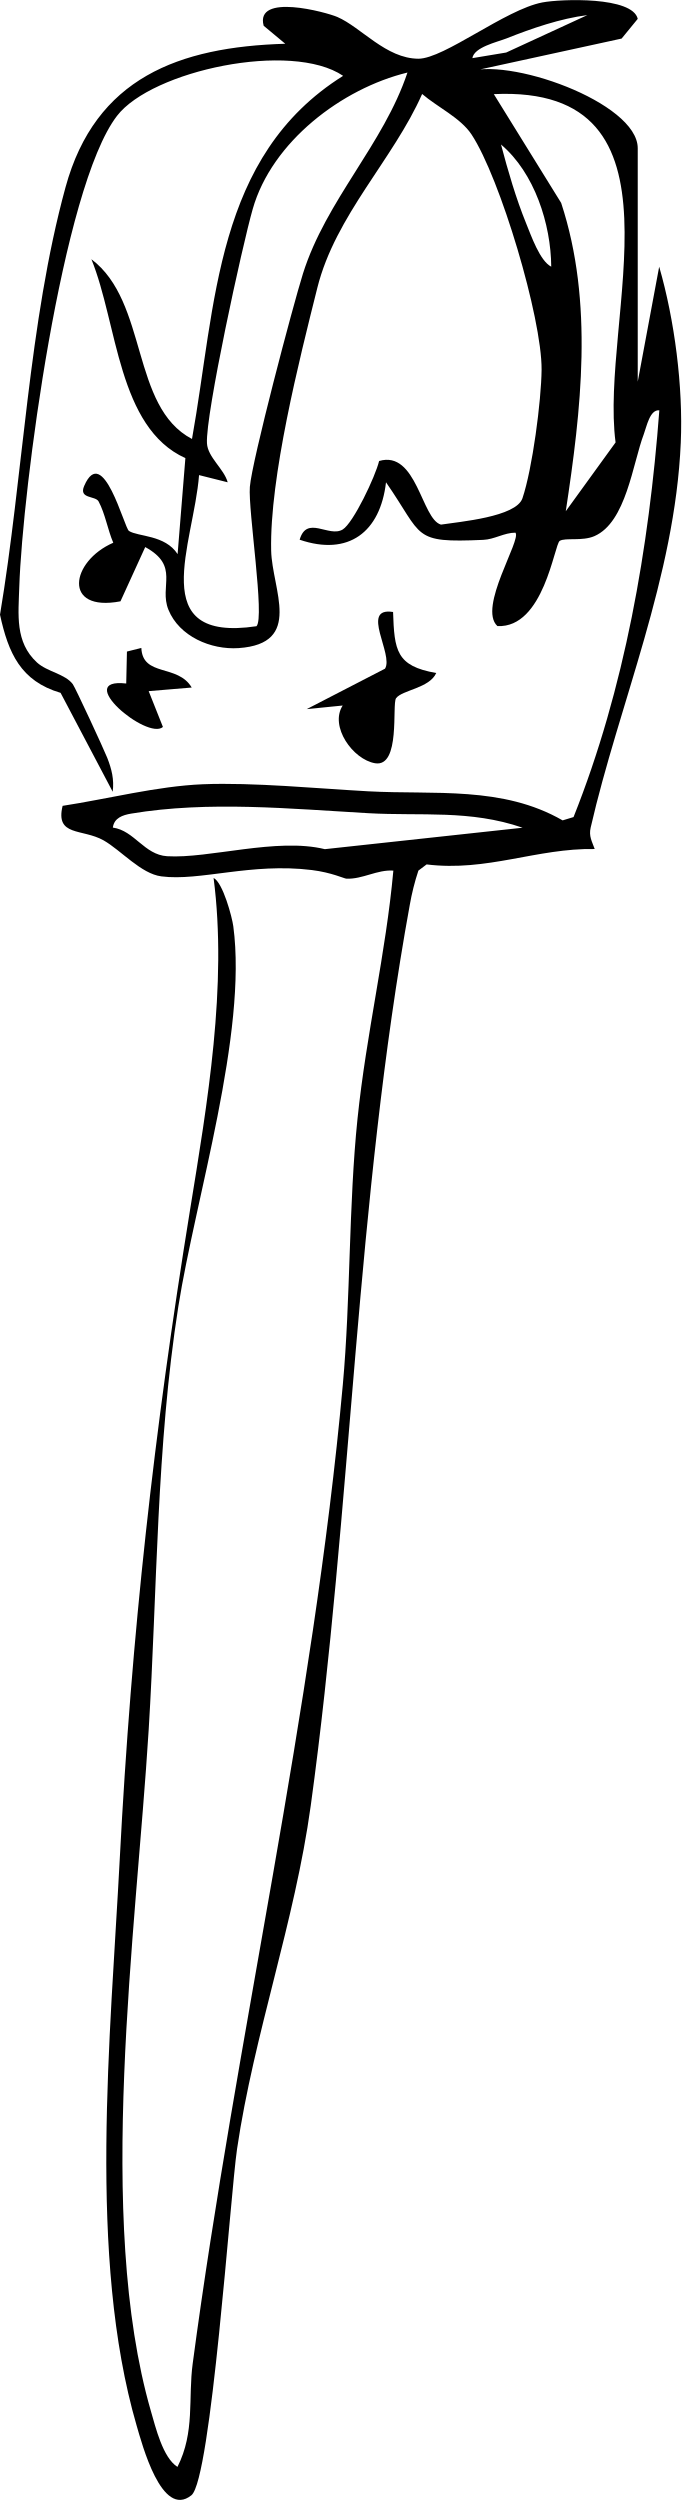
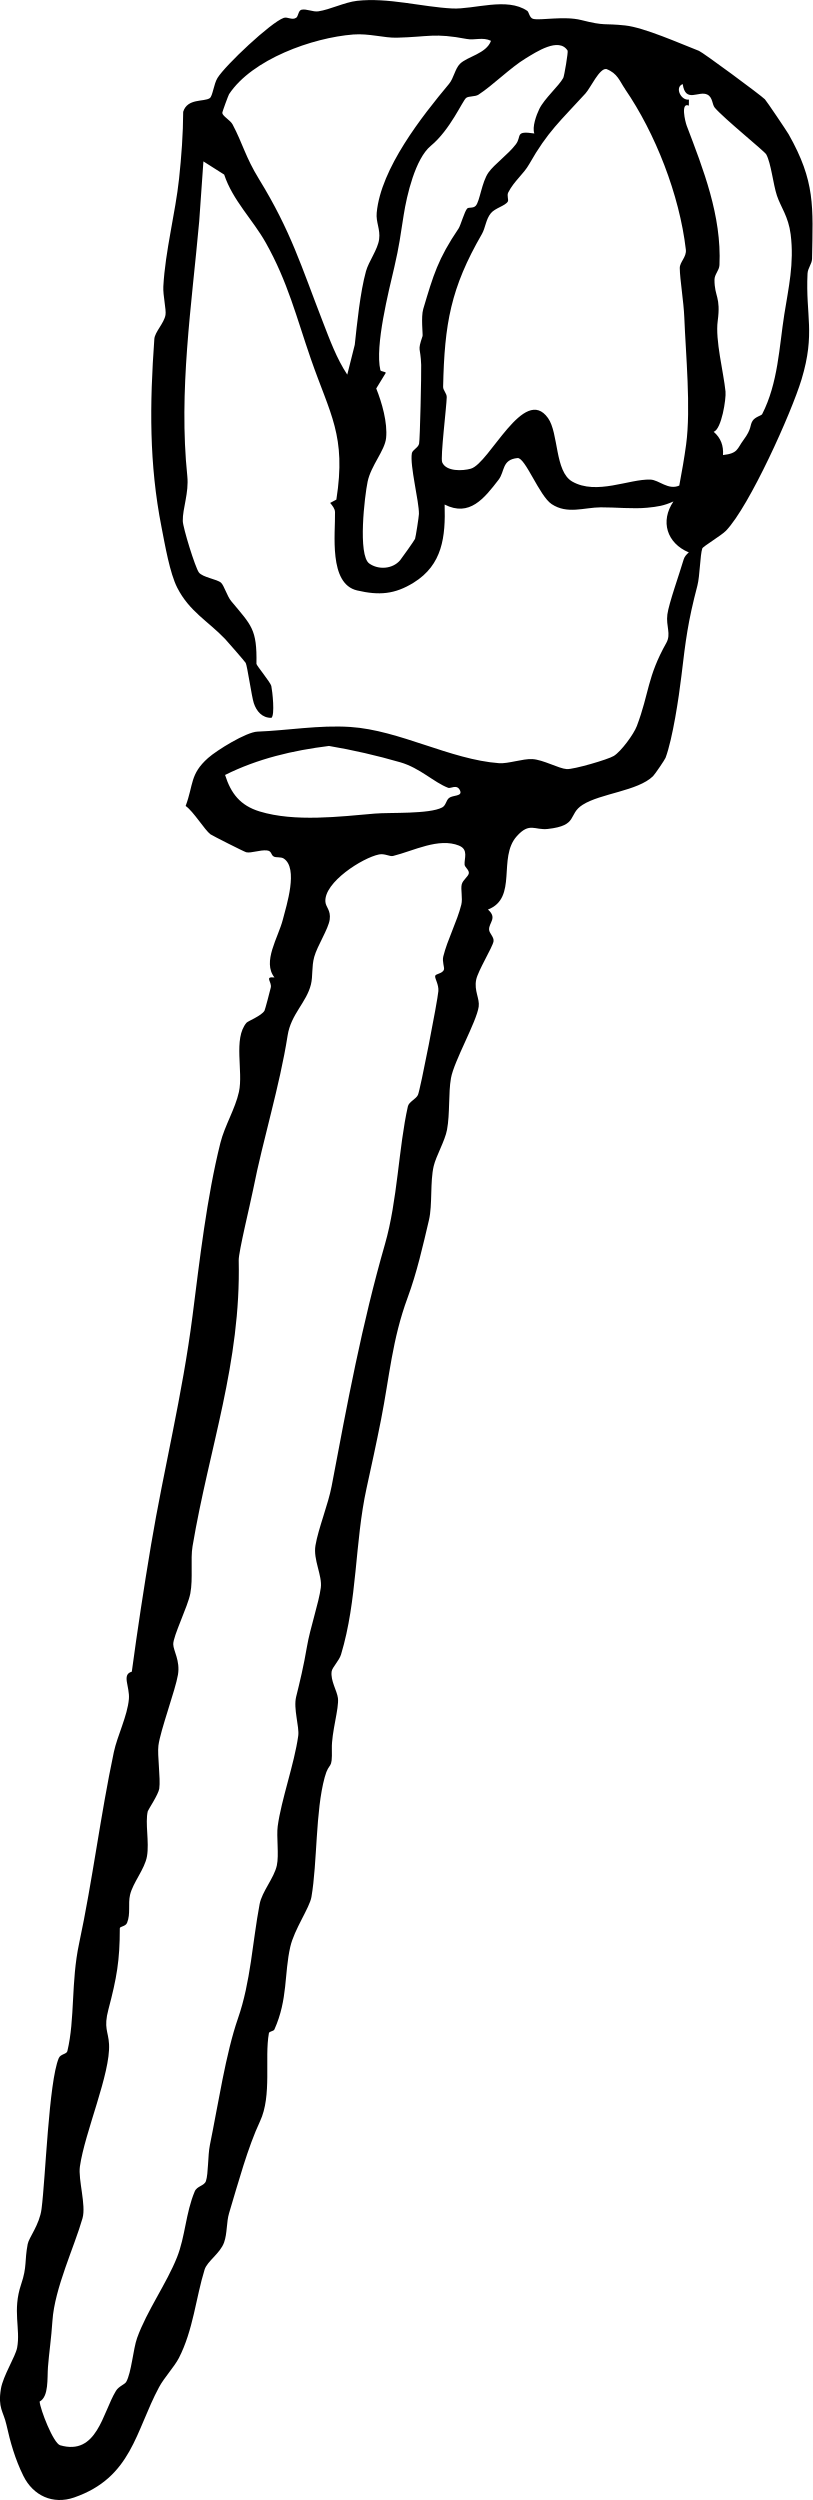
- <svg xmlns="http://www.w3.org/2000/svg" id="Layer_2" data-name="Layer 2" viewBox="0 0 47.32 173.7">
-   <g id="Layer_1-2" data-name="Layer 1">
-     <g>
-       <path d="M44.31,26.52l1.49-7.99c1.07,3.7,1.67,8.33,1.5,12.23-.4,9.33-4.29,18.15-6.26,26.74-.14.6.09.96.28,1.49-4.02-.07-7.47,1.59-11.68,1.07l-.57.43c-.26.78-.46,1.59-.6,2.39-3.74,20.56-4.04,41.89-6.88,62.58-1.11,8.08-3.94,15.85-5.12,23.85-.47,3.2-1.8,22.95-3.17,24.06-2.07,1.67-3.44-3.6-3.81-4.85-3.4-11.71-1.81-27.04-1.17-39.35.82-15.71,2.38-29.66,4.88-45.08,1.21-7.45,2.61-15.62,1.64-23.09.65.32,1.29,2.74,1.37,3.36.99,7.42-2.64,18.94-3.82,26.42-1.53,9.74-1.46,19.64-2.06,29.41-.87,14.08-3.71,33.92.15,47.32.33,1.13.83,3.25,1.85,3.89,1.23-2.43.73-4.76,1.06-7.19,3.01-22.61,8.36-45.19,10.43-68.01.54-5.91.4-12.49,1.02-18.47s1.97-11.49,2.49-17.24c-1.12-.08-2.15.61-3.26.56-.14,0-1.03-.43-2.41-.6-4.22-.52-7.77.79-10.45.44-1.41-.18-2.8-1.81-4.01-2.5-1.49-.84-3.37-.25-2.85-2.4,3.14-.48,6.57-1.37,9.75-1.5,3.5-.14,7.99.3,11.49.49,4.59.25,9.32-.39,13.5,2.02l.76-.23c3.56-8.93,5.24-18.71,5.96-28.26-.66-.07-.88,1.13-1.08,1.66-.77,2.03-1.22,6.12-3.43,7.08-.85.37-2.03.09-2.41.33s-1.1,6.08-4.33,5.92c-1.38-1.27,1.7-6.02,1.25-6.49-.78,0-1.46.47-2.24.5-4.98.22-4.12-.21-6.75-4-.4,3.46-2.6,5.15-6,3.99.5-1.73,2.03-.13,2.99-.71.74-.45,2.28-3.7,2.53-4.76,2.62-.77,2.95,4.05,4.3,4.42,1.29-.2,5.22-.53,5.66-1.83.69-2.04,1.31-6.77,1.33-8.94.02-3.6-2.88-13.33-4.87-16.34-.76-1.15-2.37-1.9-3.43-2.81-2.01,4.55-6.02,8.43-7.28,13.46s-3.32,13.18-3.21,18.26c.06,2.71,2.25,6.47-2.26,6.78-1.92.13-4.13-.81-4.88-2.67-.66-1.64.81-3.03-1.61-4.35l-1.72,3.77c-4.04.77-3.47-2.78-.5-4.07-.39-.91-.56-2.01-1.02-2.87-.22-.41-1.4-.16-1-1.08,1.3-3,2.78,2.91,3.11,3.13.63.41,2.51.26,3.38,1.61l.54-6.67c-4.7-2.13-4.7-9.32-6.53-13.82,3.96,2.98,2.72,10.25,6.99,12.49,1.68-9.34,1.59-19.64,10.5-25.23-3.6-2.44-13.29-.37-15.71,2.78C4.3,13.03,1.56,34.06,1.34,40.77c-.06,1.93-.31,3.84,1.23,5.26.71.65,1.96.79,2.49,1.51.17.23,2.15,4.5,2.39,5.11.31.79.49,1.51.38,2.36l-3.62-6.87c-2.78-.82-3.63-2.77-4.21-5.43,1.61-9.62,1.98-20.29,4.55-29.69C6.63,5.4,12.44,3.26,19.82,3.04l-1.5-1.25c-.62-2.3,4.36-.94,5.12-.61,1.66.72,3.38,2.89,5.63,2.9,1.79,0,6.05-3.42,8.61-3.91,1.31-.25,6.27-.42,6.63,1.14l-1.12,1.37-10.87,2.37c2.85-1.19,11.99,2.06,11.99,5.25v16.24ZM40.81,1.05c-1.85.23-3.89.93-5.62,1.62-.67.26-2.25.61-2.37,1.37l2.35-.39,5.64-2.6ZM28.31,5.04c-4.56,1.11-9.42,4.81-10.75,9.48-.72,2.51-3.29,14.27-3.18,16.28.05.97,1.19,1.78,1.44,2.71l-1.99-.5c-.36,4.77-3.78,11.66,3.99,10.5.59-.58-.59-8.07-.46-9.68.14-1.8,2.99-12.59,3.69-14.82,1.61-5.11,5.6-8.99,7.26-13.97ZM39.31,35.52l3.46-4.78c-1.13-8.6,5.56-24.86-8.46-24.2l4.68,7.56c2.28,6.93,1.38,14.43.32,21.42ZM38.3,18.53c-.02-2.96-1.16-6.52-3.49-8.49.48,1.82,1.04,3.75,1.75,5.49.34.83.95,2.6,1.74,3ZM36.31,57.51c-3.65-1.26-7.04-.8-10.73-1.01-5.35-.3-11.08-.87-16.47.03-.59.1-1.18.3-1.27.97,1.5.21,2.18,1.89,3.77,1.99,2.9.18,7.62-1.31,10.96-.49l13.74-1.49Z" />
-       <path d="M27.31,42.51c.09,2.68.21,3.77,3,4.25-.47,1.06-2.37,1.18-2.79,1.75-.3.41.33,4.82-1.46,4.52-1.54-.26-3.18-2.56-2.25-4.01l-2.5.25,5.44-2.81c.62-.98-1.75-4.3.55-3.94Z" />
-       <path d="M9.82,45.02c.09,2.03,2.53,1.1,3.5,2.75l-2.99.25.99,2.49c-1.09.95-6.3-3.44-2.55-3.02l.05-2.22.99-.25Z" />
-     </g>
+ <svg xmlns="http://www.w3.org/2000/svg" id="Layer_2" data-name="Layer 2" viewBox="0 0 525.48 1616.79">
+   <g id="Image_5_Image" data-name="Image 5 Image">
+     <path d="M340.98,7c1.1.75,1.4,4.56,3.8,5.2,4.58,1.21,20.05-2.04,31.17.78,15.74,4,14.14,1.96,28.35,3.48,12.25,1.31,35.47,11.67,47.73,16.43,2.49.97,39.79,28.49,42.65,31.34.98.98,14.15,20.52,15.34,22.61,17.3,30.58,15.74,46.62,15.14,80.54-.06,3.31-2.74,5.9-2.92,9.61-1.31,27.13,5.16,38.39-3.84,68.28-6.51,21.62-33.72,82.11-48.89,97.96-2.88,3.01-14.91,10.18-15.33,11.45-1.44,4.38-1.55,17.84-3.17,24.04-6.18,23.61-7.54,34.93-10.36,58.63-1.6,13.51-5.62,40.4-10.23,52.75-.43,1.15-6.89,10.69-8.11,11.88-9.83,9.59-33.81,11.08-45.5,18.49-9.8,6.2-2.51,13.42-22.56,15.63-8.54.94-11.76-4.57-20.07,4.73-12.41,13.89.82,39.91-18.62,47.39,6.27,5.48.54,8.43.74,12.98.11,2.45,3.33,4.77,2.87,7.62-.61,3.71-10.12,19.11-11.23,24.83-1.4,7.18,2.36,12.1,1.64,17.36-1.34,9.76-15.95,35.14-17.93,46.24-1.71,9.58-.61,22.98-2.56,33.41-1.35,7.22-7.08,16.93-8.61,23.45-2.41,10.33-.76,25.05-3.06,34.88-3.96,16.87-7.87,34.17-13.79,50.18-10.05,27.21-11.74,51.23-17.18,78.8-3.07,15.58-6.37,30.66-9.41,44.55-7.63,34.91-5.86,72.22-16.49,107.48-1.21,4-5.7,8.32-6.07,10.93-.84,5.99,3.48,12.47,4.07,17.26.81,6.61-4.19,22.16-3.93,32.77.36,14.75-1.64,7.45-4.64,18.45-6,21.99-4.72,54.9-8.57,77.41-1.19,6.96-11.11,20.95-13.68,32.22-3.97,17.37-1.52,33.91-10.26,53.43-.59,1.31-3.33,1.1-3.57,2.43-2.93,16.33,2.08,40.31-5.75,56.99s-14.13,39.85-20.02,59.46c-1.7,5.65-1.13,13.09-3.22,18.9-2.54,7.08-10.92,12.13-12.6,17.55-5.61,18.13-7.36,39.17-16.64,57.18-2.93,5.68-9.49,12.65-12.81,18.85-15.24,28.39-17.67,58.44-54.94,71.34-13.65,4.73-26.47-1.12-32.81-13.98-5.44-11.03-8.46-21.9-10.94-33.01-1.96-8.77-5.67-10.85-3.58-23.31,1.4-8.38,9.41-20.84,10.49-26.56,2.3-12.16-3.16-24.02,2.58-40.97,3.94-11.66,2.11-14.8,4.24-26.04.81-4.29,7.63-12.48,8.96-22.69,2.61-20.02,4.67-82.08,11.13-97.55,1.16-2.77,5.09-2.51,5.58-4.57,4.99-20.82,2.3-44.86,7.57-69.52,8.72-40.83,13.83-82.99,22.49-123.89,2.21-10.42,8.82-23.48,9.73-34.36.66-7.92-4.84-15.78,1.88-17.61,3.56-26.38,7.74-54.03,12.43-81.92,8.25-49.14,20.25-96.77,26.84-148.21,4.66-36.39,9.21-76.56,18.02-111.85,2.78-11.11,9.59-22,11.99-32.96,2.92-13.29-3.81-34.41,4.89-44.73.92-1.09,9.79-4.54,11.65-7.82.39-.69,3.6-12.94,4.06-14.97.83-3.68-4.35-7.2,2.38-6.52-8.03-10.1,2.45-25.72,5.45-37.53,2.26-8.88,10.19-33.22.49-39.4-1.8-1.15-4.86-.45-6.32-1.22-2.1-1.12-1.22-3.65-4.51-3.99-4.42-.46-10.2,1.91-13.37,1.18-1.27-.29-22.06-10.83-23.11-11.6-3.71-2.73-10.99-14.81-16.07-18.34,5.17-13.85,2.7-20.51,14.48-31,5.7-5.08,24.74-16.81,31.95-17.08,19.54-.73,39.79-4.34,60.11-3.01,31.72,2.07,64.7,21.12,96.17,23.43,5.87.43,15.33-2.97,21.46-2.65,7.04.36,17.06,6.12,22.3,6.47,4.33.29,26.68-6.19,30.45-8.52,4.69-2.9,12.89-14.05,14.87-19.31,8.09-21.45,6.61-31.58,19.07-53.78,3.24-5.77-.31-10.75.67-18.36.9-7.07,8.01-26.89,10.53-35.57.55-1.89,1.88-3.37,3.36-4.59-14.24-5.98-18.65-20.15-9.96-32.96-6.21,2.79-10.18,3.39-16.92,4.05-9.01.89-20.93-.3-30.03-.25-10.95.06-21.59,4.65-31.79-2.07-7.95-5.24-17.1-30.3-22.09-29.8-10.23,1.01-8.11,8.62-12.23,13.99-9.3,12.09-18.83,24.26-34.91,16.08.63,20.89-1.35,38.93-20.06,50.52-12.21,7.57-22.33,8.34-36.53,5.03-18.54-4.32-14.01-36.8-14.3-50.66-.05-2.29-1.75-4.23-3.14-5.94l4.01-2.14c6.5-41.46-4.02-54.92-16.57-91.21-9.22-26.65-14.85-49.62-29.07-74.91-8.44-15.01-21.39-27.42-26.91-44.08l-13.43-8.53-2.72,38.73c-4.9,54.61-13.38,109.7-7.7,164.77,1.13,10.94-3.1,20.94-2.92,29.09.1,4.31,8.02,30.02,10.4,33.23s11.77,4.35,14.33,6.65c1.95,1.75,3.94,8.73,6.57,11.89,13.14,15.84,16.75,17.97,16.34,40.59-.02.97,9.14,12.06,9.61,14.3.72,3.39,2.42,18.93.06,20.61-5.99.1-9.65-4.26-11.39-9.54-1.39-4.21-4.24-24.26-5.24-26-.52-.9-12.09-14.18-13.31-15.46-11.13-11.62-23.06-17.75-30.91-33.08-4.9-9.56-7.94-27.7-10.21-39.22-8.08-41.07-7.66-79.5-4.65-121.7.32-4.55,6.29-10.15,7.22-15.57.58-3.43-1.71-12.6-1.4-18.4,1.22-22.83,7.83-47.66,10.17-69.66,1.54-14.47,2.61-28.88,2.67-43.3,2.7-8.89,13.52-6.31,17.18-8.83,1.89-1.31,2.59-9.1,4.98-13.01,5-8.18,34.61-36.04,42.85-38.9,2.49-.87,5.34,1.7,8.07-.08,1.42-.93,1.34-4.7,3.41-5.19,3.2-.75,7.41,1.55,10.9,1.03,7.66-1.14,16.91-5.85,25-6.79,19.79-2.3,42.42,4,61.63,4.94,14.09.69,35.4-7.46,48.51,1.55ZM317.54,26.4c-5.36-2.58-10.53-.23-15.63-1.19-21.27-4.02-24.32-1.35-45.36-.83-8.08.2-17.97-2.86-28.07-2.07-26.45,2.07-65.38,15.97-80.36,38.62-.36.54-4.46,11.52-4.36,12.16.35,2.18,5.19,4.63,6.66,7.4,6.58,12.42,8.25,20.95,17.08,35.34,20.65,33.64,27.34,56.41,41.26,92.27,4.48,11.54,8.92,23.77,15.82,34.18l4.85-19.3c1.46-13.46,3.48-33.93,7.26-47.59,1.75-6.32,7.61-14.03,8.49-20.6s-2.14-10.99-1.56-17.2c2.69-28.71,29.22-62.3,46.79-83.36,3.02-3.63,3.86-9.75,7.05-12.94,4.78-4.79,17-6.51,20.08-14.88ZM367.07,32.72c-5.65-8.9-20.41.99-27.07,5.01-9.84,5.94-21.31,17.51-30.59,23.51-2.15,1.39-6.28.8-7.93,2.07-2.35,1.81-10.26,20.57-22.88,31.01-10.05,8.32-15.52,32-17.5,44.56-2.1,13.32-2.9,20.16-6.09,33.88-3.61,15.54-12.64,50.97-9.02,66.6.24,1.03,3.53.91,3.48,1.81l-6.15,10.07c3.67,9.11,7.41,22.15,6.37,32.08-.85,8.12-9.73,17.68-11.94,28.15-1.93,9.16-6.44,47.61,1.06,52.96,5.89,4.2,14.98,3.66,19.92-2.06.89-1.03,9.42-13.08,9.69-13.89.46-1.37,2.48-14.37,2.51-16.09.13-8.05-5.95-31.26-4.58-39.22.39-2.29,4.01-3.48,4.67-6.15.62-2.49,1.53-45.76,1.36-51.01-.39-12.14-2.62-8.27.9-18.69.28-.83-1.1-12.34.44-17.48,6.56-22,9.49-32.3,22.89-52.13,1.25-1.85,3.86-11.2,5.56-12.88.97-.96,3.89.05,5.52-1.77,2.64-2.94,3.85-15.3,8.21-21.48,3.79-5.38,12.78-11.73,17.71-18.26,3.96-5.24-.87-8.94,11.96-6.99-1.52-4.08,1.25-11.83,3.18-15.79,3.33-6.85,12.68-14.92,15.52-20.14.65-1.2,3.29-16.93,2.81-17.68ZM404.29,57.66c-3.65-5.32-4.88-10.23-12.13-13.02-4.48-.71-10.19,12.13-13.54,15.81-16.13,17.71-24.44,24.63-36.35,45.66-3.73,6.59-9.73,10.84-13.58,18.36-1.04,2.04.42,4.73-.3,5.92-1.64,2.73-8.2,4.17-10.91,7.46-3.35,4.06-3.47,9.41-5.87,13.57-20.11,34.85-24.16,57.8-25.04,98.77-.05,2.23,2.37,4.18,2.34,6.64-.07,5.64-4.2,39.12-2.95,42.14,2.53,6.09,13.23,5.64,18.53,4.14,12.03-3.39,34.48-54.54,49.93-32.72,6.96,9.83,4.29,34.52,15.66,41.04,15.62,8.95,36.89-1.77,50.55-1.27,5.61.21,11.45,7.02,18.67,3.87,1.64-8.77,3.25-17.74,4.43-26.59,3.14-23.43-.24-58.1-1.18-82.09-.41-10.49-2.86-24.58-2.93-32-.04-3.91,4.48-7.12,3.93-11.89-4.11-35.57-19.83-75.44-39.29-103.8ZM462.26,69.65c-1.75-2.04-1.26-6.59-4.69-8.42-5.55-2.95-14.22,5.84-16.05-6.85-5.36,2-1.13,10.82,4.01,10.02l-.04,3.93c-5.44-2.47-2.37,10.38-1.38,12.98,10.67,28.11,22.64,58.23,21.18,90.12-.16,3.53-3.21,5.92-3.22,9.5-.03,11.11,4.2,10.82,2.08,26.69-1.66,12.38,3.79,33.06,5.05,45.59.48,4.71-2.56,24.38-7.65,26.05,4.62,3.96,6.44,8.98,6.02,15.03,9.82-1.08,9.02-4.03,13.25-9.72,5.57-7.5,3.92-9.32,5.88-12.39,1.66-2.61,5.72-3.39,6.2-4.33,10.31-20.11,11.02-43.56,14.32-64.51,2.68-17,6.48-32.91,4.11-51.8-1.45-11.56-6.42-17.62-8.88-25.04s-3.79-20.99-6.91-26.66c-1.1-2.01-27.15-23.02-33.29-30.19ZM258.85,492.98c-14.81-4.3-30.91-8.01-46.09-10.56-23.31,2.89-46.08,8.21-67.2,18.76,3.79,12,9.82,19.78,22.38,23.61,22.67,6.9,51.7,3.32,74.49,1.37,9.69-.83,35.21.45,43.53-3.97,2.48-1.32,2.46-4.5,4.42-6.11,2.44-2,8.91-.9,7.13-4.86-1.95-4.32-6.05-1.1-7.62-1.7-9.37-3.59-18.2-12.82-31.05-16.55ZM296.93,546.89c-13.23-5.35-29.43,3.38-42.72,6.67-2.18.54-5.37-1.72-9.07-.98-10.66,2.14-35.71,18.05-34.7,30.64.28,3.57,3.6,5.38,2.79,11.43s-8.03,17-10.01,24.18c-1.77,6.42-.79,12.33-2.14,17.84-2.84,11.61-12.91,19.21-15.06,32.94-5.23,33.29-15.81,66.77-22.33,99.77-1.78,9.02-9.43,40.3-9.31,45.64,1.51,66.36-19.08,121.03-29.86,184.99-1.42,8.4.39,20.91-1.44,30.52-1.6,8.42-11.17,27.59-11.04,32.86.1,4.24,4.54,10.58,3.06,19.62-1.62,9.9-11.37,35.89-12.65,45.89-.78,6.1,1.47,21.25.55,27.82-.52,3.72-7.21,13.74-7.42,14.61-1.84,7.52,1.05,20-.52,29.13-1.43,8.33-9.17,17.14-10.97,25.03-1.35,5.95.47,12.21-1.91,18.03-1.01,2.48-4.7,2.24-4.7,3.55.01,20.8-1.99,32.13-7.36,52.43-3.22,12.16-.05,14.07.4,22.52,1.02,18.83-15.72,57.02-18.85,79.13-1.2,8.48,4.1,24.95,1.7,33.4-5.22,18.38-18.06,45.3-19.45,66.27-.8,12.03-2.19,20.69-2.9,29.98-.55,7.24.63,19.13-5.4,22.33.45,5.29,8.9,27,13.3,28.27,23.84,6.88,27.39-20.98,36.07-35.19,1.84-3.02,5.67-4.13,6.63-5.81,3.36-5.84,4.52-21.37,7.06-28.43,6.25-17.41,19.11-35.29,25.81-52.17,5.35-13.48,5.57-28.5,11.43-42.55,1.51-3.62,6.2-3.55,7.26-6.72,1.62-4.81,1.19-16.62,2.56-23.31,5.39-26.37,10.3-59.31,18.17-81.92,8.24-23.68,9.32-49.11,13.98-73.84,1.54-8.17,9.35-16.86,11.14-25.02,1.5-6.83-.34-18.67.57-25.41,2.31-17.14,10.75-40.28,13.27-58.43.82-5.92-3.26-17.58-1.34-25.29,2.34-9.36,4.91-20.14,6.97-32.31s7.69-28.42,8.97-38.2c1.04-7.97-5.02-18.05-3.46-27.31,1.84-10.95,8.25-26.62,10.47-38.38,10.12-53.55,19.54-104.55,34.5-156.56,8.1-28.15,8.81-62.43,14.81-89.06.66-2.93,5.18-4.65,6.48-7.33,1.51-3.12,12.76-61.03,13.23-67.19.32-4.19-2.23-7.92-2.09-9.66s4.8-1.43,5.71-4.32c.42-1.35-1.26-5.12-.44-8.45,2.67-10.81,8.96-22.66,11.65-33.46,1.03-4.12-.52-9.94.28-13.14.72-2.88,4.22-5.01,4.58-7.14s-2.58-3.89-2.73-5.58c-.34-3.93,2.71-9.78-3.57-12.32Z" />
  </g>
</svg>
